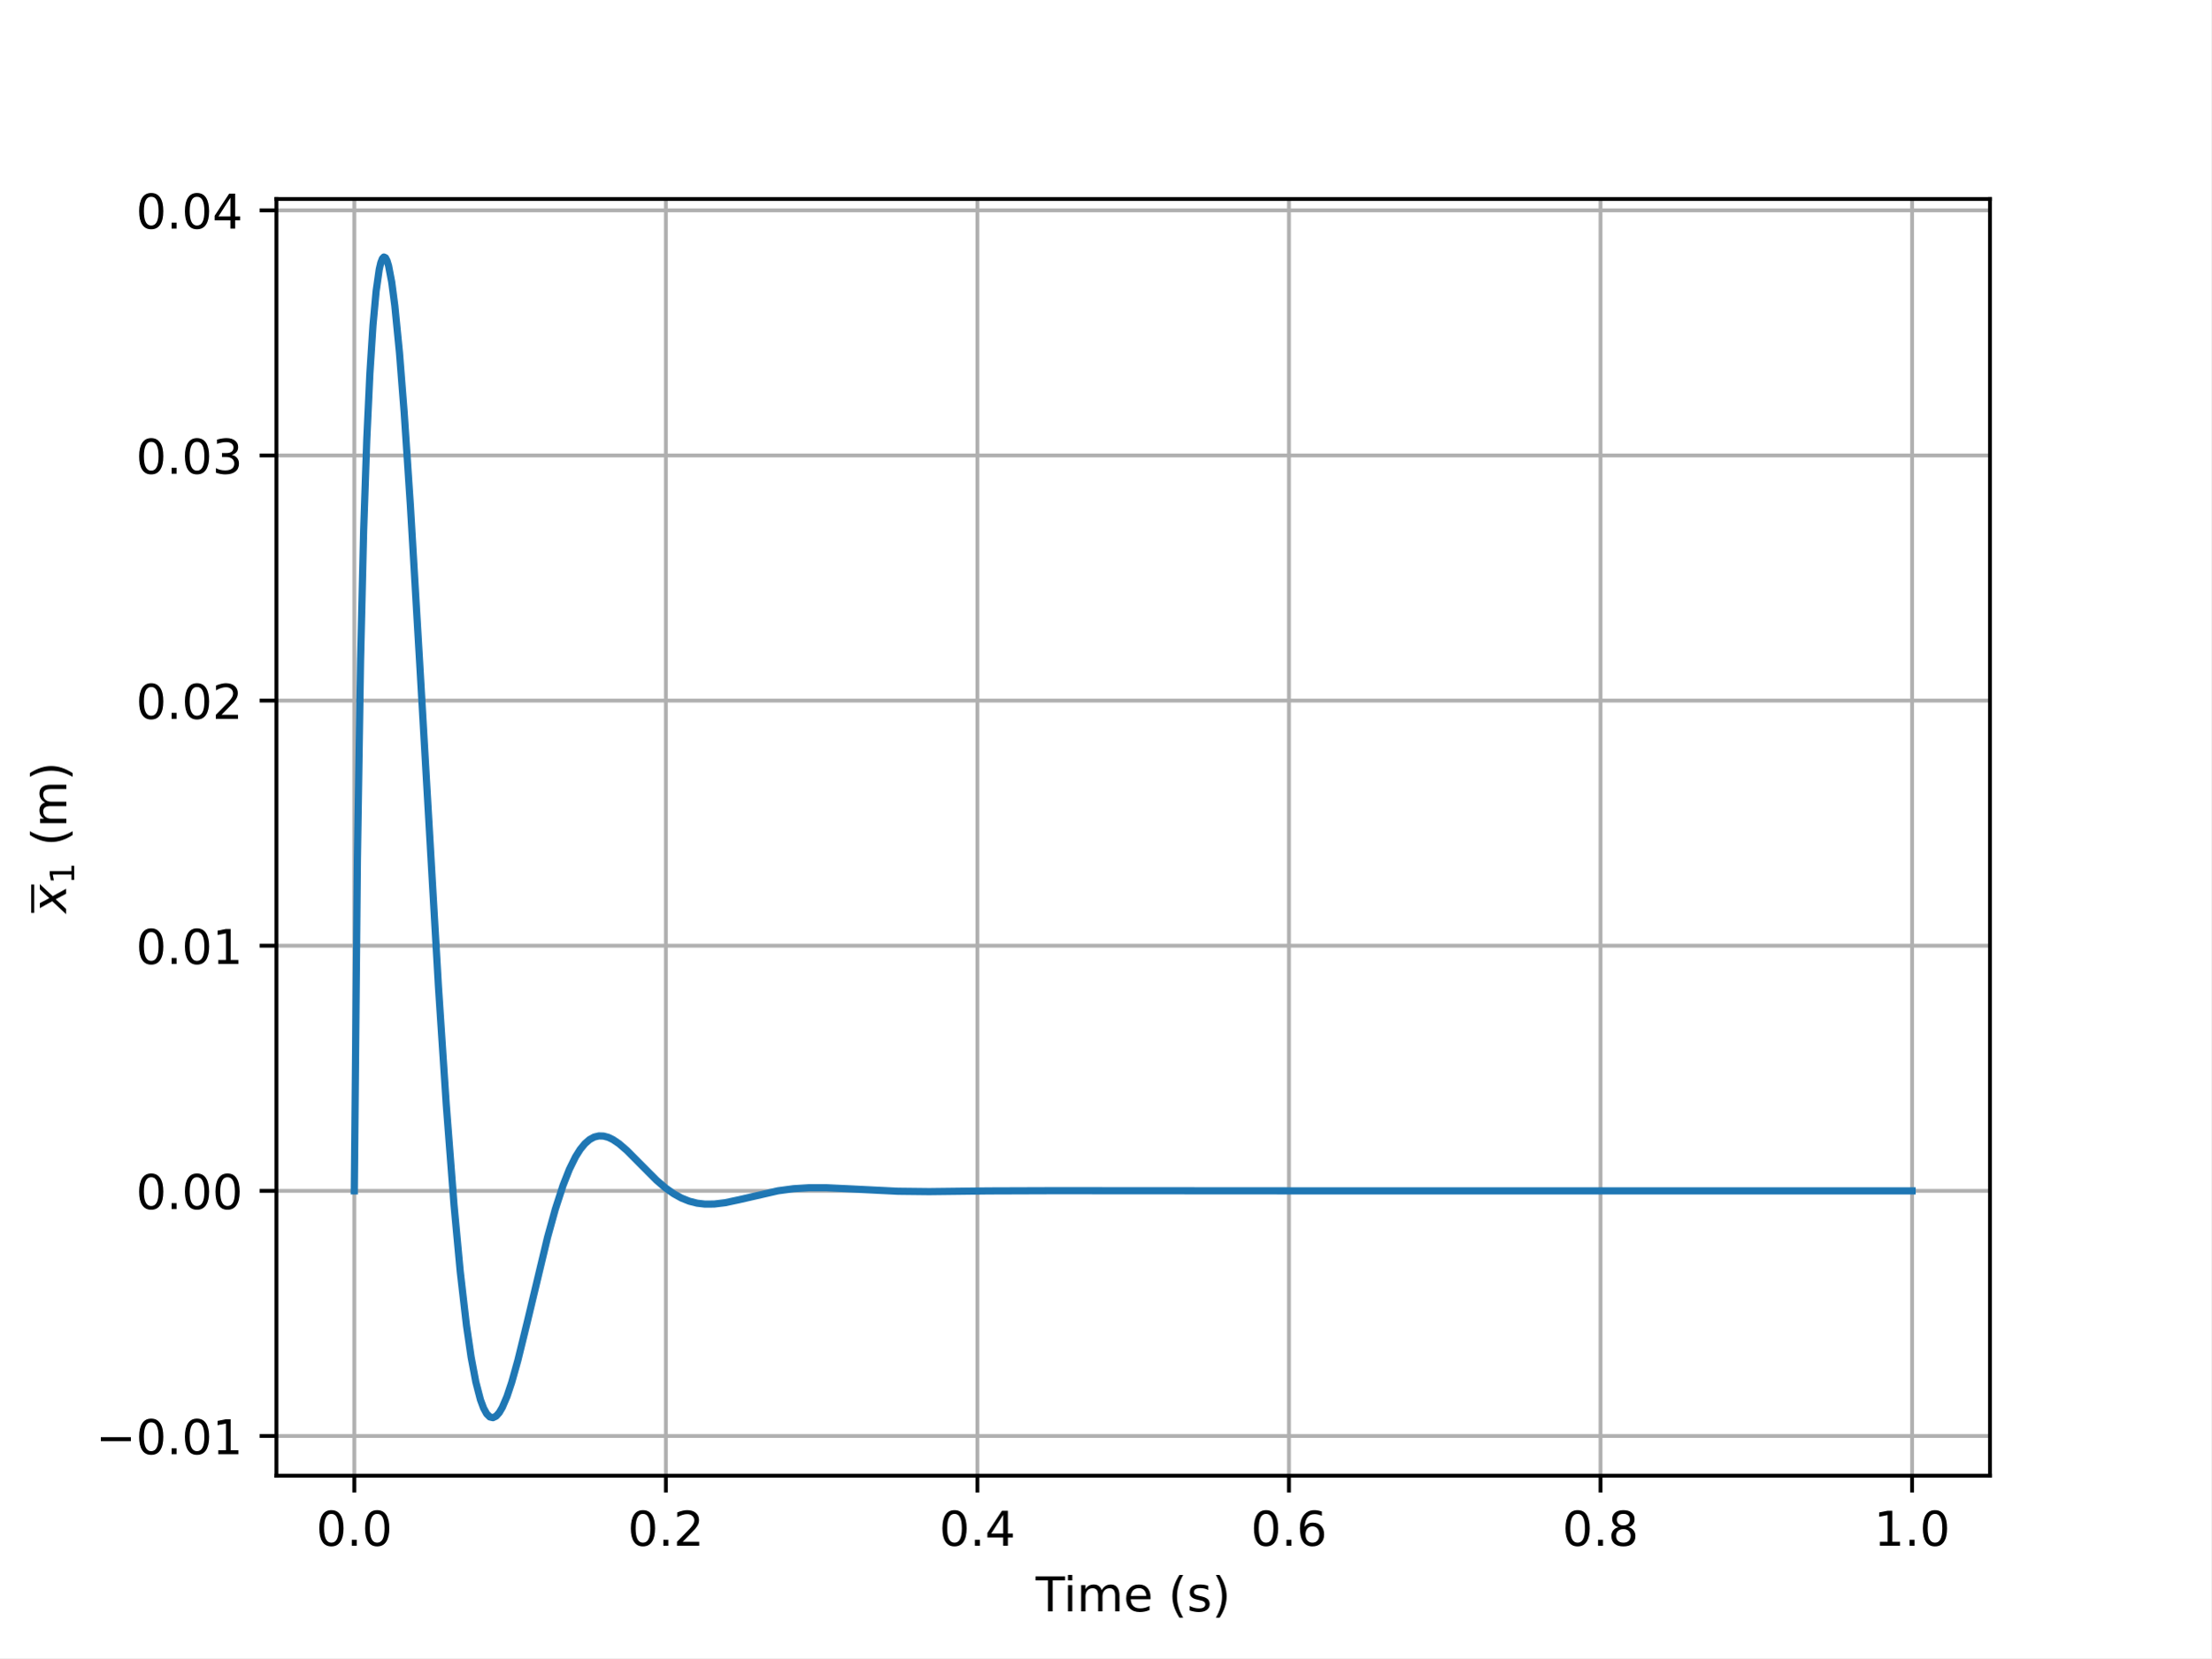
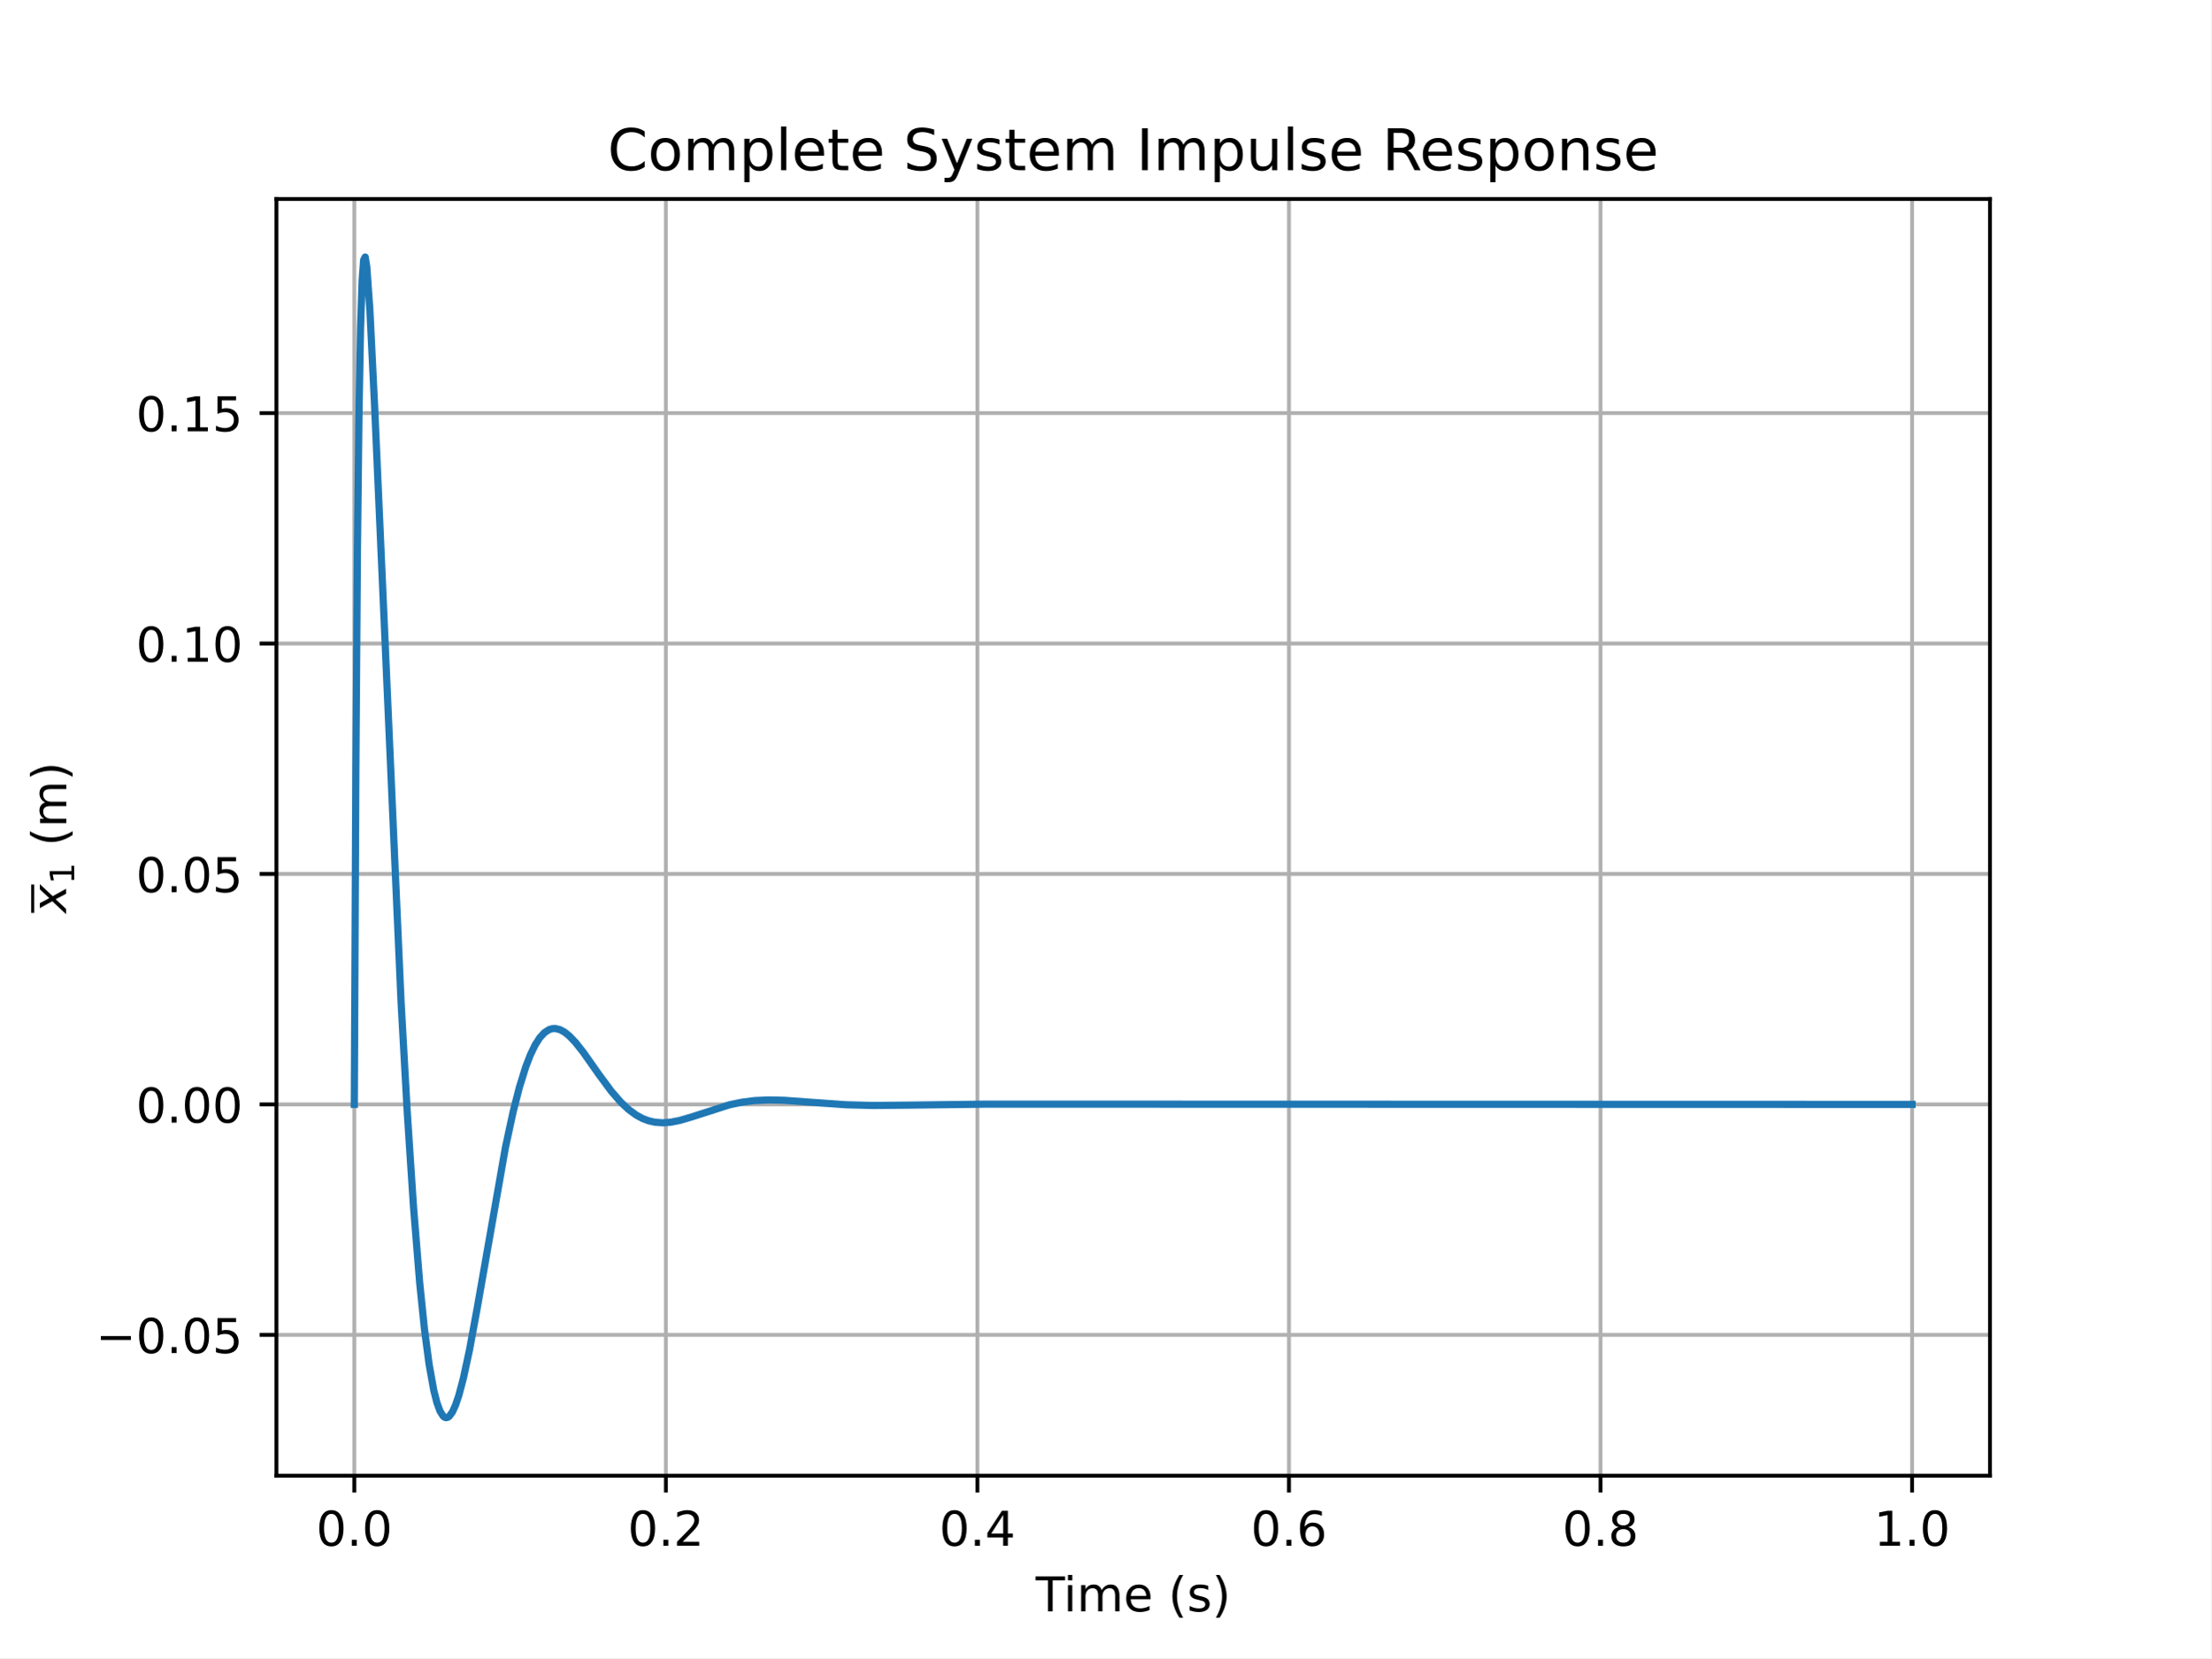
<svg xmlns="http://www.w3.org/2000/svg" xmlns:xlink="http://www.w3.org/1999/xlink" height="345.6pt" version="1.1" viewBox="0 0 460.8 345.6" width="460.8pt">
  <defs>
    <style type="text/css">*{stroke-linecap:butt;stroke-linejoin:round;}</style>
  </defs>
  <g id="figure_1">
    <g id="patch_1">
      <path d="M 0 345.6  L 460.8 345.6  L 460.8 0  L 0 0  z " style="fill:#ffffff;" />
    </g>
    <g id="axes_1">
      <g id="patch_2">
        <path d="M 57.6 307.584  L 414.72 307.584  L 414.72 41.472  L 57.6 41.472  z " style="fill:#ffffff;" />
      </g>
      <g id="matplotlib.axis_1">
        <g id="xtick_1">
          <g id="line2d_1">
-             <path clip-path="url(#p63798d5ede)" d="M 73.833 307.584  L 73.833 41.472  " style="fill:none;stroke:#b0b0b0;stroke-linecap:square;stroke-width:0.8;" />
+             <path clip-path="url(#pe686ed13de)" d="M 73.833 307.584  L 73.833 41.472  " style="fill:none;stroke:#b0b0b0;stroke-linecap:square;stroke-width:0.8;" />
          </g>
          <g id="line2d_2">
            <defs>
-               <path d="M 0 0  L 0 3.5  " id="m998c498288" style="stroke:#000000;stroke-width:0.8;" />
+               <path d="M 0 0  L 0 3.5  " id="me355054179" style="stroke:#000000;stroke-width:0.8;" />
            </defs>
            <g>
-               <use style="stroke:#000000;stroke-width:0.8;" x="73.833" xlink:href="#m998c498288" y="307.584" />
+               <use style="stroke:#000000;stroke-width:0.8;" x="73.833" xlink:href="#me355054179" y="307.584" />
            </g>
          </g>
          <g id="text_1">
            <g transform="translate(65.88116 322.1824)scale(0.1 -0.1)">
              <defs>
                <path d="M 31.781 66.406  Q 24.172 66.406 20.328 58.906  Q 16.5 51.422 16.5 36.375  Q 16.5 21.391 20.328 13.891  Q 24.172 6.391 31.781 6.391  Q 39.453 6.391 43.281 13.891  Q 47.125 21.391 47.125 36.375  Q 47.125 51.422 43.281 58.906  Q 39.453 66.406 31.781 66.406  z M 31.781 74.219  Q 44.047 74.219 50.516 64.516  Q 56.984 54.828 56.984 36.375  Q 56.984 17.969 50.516 8.266  Q 44.047 -1.422 31.781 -1.422  Q 19.531 -1.422 13.062 8.266  Q 6.594 17.969 6.594 36.375  Q 6.594 54.828 13.062 64.516  Q 19.531 74.219 31.781 74.219  z " id="DejaVuSans-48" />
                <path d="M 10.688 12.406  L 21 12.406  L 21 0  L 10.688 0  z " id="DejaVuSans-46" />
              </defs>
              <use xlink:href="#DejaVuSans-48" />
              <use x="63.623" xlink:href="#DejaVuSans-46" />
              <use x="95.41" xlink:href="#DejaVuSans-48" />
            </g>
          </g>
        </g>
        <g id="xtick_2">
          <g id="line2d_3">
-             <path clip-path="url(#p63798d5ede)" d="M 138.764 307.584  L 138.764 41.472  " style="fill:none;stroke:#b0b0b0;stroke-linecap:square;stroke-width:0.8;" />
+             <path clip-path="url(#pe686ed13de)" d="M 138.764 307.584  L 138.764 41.472  " style="fill:none;stroke:#b0b0b0;stroke-linecap:square;stroke-width:0.8;" />
          </g>
          <g id="line2d_4">
            <g>
-               <use style="stroke:#000000;stroke-width:0.8;" x="138.764" xlink:href="#m998c498288" y="307.584" />
+               <use style="stroke:#000000;stroke-width:0.8;" x="138.764" xlink:href="#me355054179" y="307.584" />
            </g>
          </g>
          <g id="text_2">
            <g transform="translate(130.8121 322.1824)scale(0.1 -0.1)">
              <defs>
                <path d="M 19.188 8.297  L 53.609 8.297  L 53.609 0  L 7.328 0  L 7.328 8.297  Q 12.938 14.109 22.625 23.891  Q 32.328 33.688 34.812 36.531  Q 39.547 41.844 41.422 45.531  Q 43.312 49.219 43.312 52.781  Q 43.312 58.594 39.234 62.25  Q 35.156 65.922 28.609 65.922  Q 23.969 65.922 18.812 64.312  Q 13.672 62.703 7.812 59.422  L 7.812 69.391  Q 13.766 71.781 18.938 73  Q 24.125 74.219 28.422 74.219  Q 39.75 74.219 46.484 68.547  Q 53.219 62.891 53.219 53.422  Q 53.219 48.922 51.531 44.891  Q 49.859 40.875 45.406 35.406  Q 44.188 33.984 37.641 27.219  Q 31.109 20.453 19.188 8.297  z " id="DejaVuSans-50" />
              </defs>
              <use xlink:href="#DejaVuSans-48" />
              <use x="63.623" xlink:href="#DejaVuSans-46" />
              <use x="95.41" xlink:href="#DejaVuSans-50" />
            </g>
          </g>
        </g>
        <g id="xtick_3">
          <g id="line2d_5">
-             <path clip-path="url(#p63798d5ede)" d="M 203.695 307.584  L 203.695 41.472  " style="fill:none;stroke:#b0b0b0;stroke-linecap:square;stroke-width:0.8;" />
+             <path clip-path="url(#pe686ed13de)" d="M 203.695 307.584  L 203.695 41.472  " style="fill:none;stroke:#b0b0b0;stroke-linecap:square;stroke-width:0.8;" />
          </g>
          <g id="line2d_6">
            <g>
-               <use style="stroke:#000000;stroke-width:0.8;" x="203.695" xlink:href="#m998c498288" y="307.584" />
+               <use style="stroke:#000000;stroke-width:0.8;" x="203.695" xlink:href="#me355054179" y="307.584" />
            </g>
          </g>
          <g id="text_3">
            <g transform="translate(195.743 322.1824)scale(0.1 -0.1)">
              <defs>
                <path d="M 37.797 64.312  L 12.891 25.391  L 37.797 25.391  z M 35.203 72.906  L 47.609 72.906  L 47.609 25.391  L 58.016 25.391  L 58.016 17.188  L 47.609 17.188  L 47.609 0  L 37.797 0  L 37.797 17.188  L 4.891 17.188  L 4.891 26.703  z " id="DejaVuSans-52" />
              </defs>
              <use xlink:href="#DejaVuSans-48" />
              <use x="63.623" xlink:href="#DejaVuSans-46" />
              <use x="95.41" xlink:href="#DejaVuSans-52" />
            </g>
          </g>
        </g>
        <g id="xtick_4">
          <g id="line2d_7">
-             <path clip-path="url(#p63798d5ede)" d="M 268.625 307.584  L 268.625 41.472  " style="fill:none;stroke:#b0b0b0;stroke-linecap:square;stroke-width:0.8;" />
+             <path clip-path="url(#pe686ed13de)" d="M 268.625 307.584  L 268.625 41.472  " style="fill:none;stroke:#b0b0b0;stroke-linecap:square;stroke-width:0.8;" />
          </g>
          <g id="line2d_8">
            <g>
-               <use style="stroke:#000000;stroke-width:0.8;" x="268.625" xlink:href="#m998c498288" y="307.584" />
+               <use style="stroke:#000000;stroke-width:0.8;" x="268.625" xlink:href="#me355054179" y="307.584" />
            </g>
          </g>
          <g id="text_4">
            <g transform="translate(260.6739 322.1824)scale(0.1 -0.1)">
              <defs>
                <path d="M 33.016 40.375  Q 26.375 40.375 22.484 35.828  Q 18.609 31.297 18.609 23.391  Q 18.609 15.531 22.484 10.953  Q 26.375 6.391 33.016 6.391  Q 39.656 6.391 43.531 10.953  Q 47.406 15.531 47.406 23.391  Q 47.406 31.297 43.531 35.828  Q 39.656 40.375 33.016 40.375  z M 52.594 71.297  L 52.594 62.312  Q 48.875 64.062 45.094 64.984  Q 41.312 65.922 37.594 65.922  Q 27.828 65.922 22.672 59.328  Q 17.531 52.734 16.797 39.406  Q 19.672 43.656 24.016 45.922  Q 28.375 48.188 33.594 48.188  Q 44.578 48.188 50.953 41.516  Q 57.328 34.859 57.328 23.391  Q 57.328 12.156 50.688 5.359  Q 44.047 -1.422 33.016 -1.422  Q 20.359 -1.422 13.672 8.266  Q 6.984 17.969 6.984 36.375  Q 6.984 53.656 15.188 63.938  Q 23.391 74.219 37.203 74.219  Q 40.922 74.219 44.703 73.484  Q 48.484 72.75 52.594 71.297  z " id="DejaVuSans-54" />
              </defs>
              <use xlink:href="#DejaVuSans-48" />
              <use x="63.623" xlink:href="#DejaVuSans-46" />
              <use x="95.41" xlink:href="#DejaVuSans-54" />
            </g>
          </g>
        </g>
        <g id="xtick_5">
          <g id="line2d_9">
-             <path clip-path="url(#p63798d5ede)" d="M 333.556 307.584  L 333.556 41.472  " style="fill:none;stroke:#b0b0b0;stroke-linecap:square;stroke-width:0.8;" />
+             <path clip-path="url(#pe686ed13de)" d="M 333.556 307.584  L 333.556 41.472  " style="fill:none;stroke:#b0b0b0;stroke-linecap:square;stroke-width:0.8;" />
          </g>
          <g id="line2d_10">
            <g>
-               <use style="stroke:#000000;stroke-width:0.8;" x="333.556" xlink:href="#m998c498288" y="307.584" />
+               <use style="stroke:#000000;stroke-width:0.8;" x="333.556" xlink:href="#me355054179" y="307.584" />
            </g>
          </g>
          <g id="text_5">
            <g transform="translate(325.6048 322.1824)scale(0.1 -0.1)">
              <defs>
                <path d="M 31.781 34.625  Q 24.75 34.625 20.719 30.859  Q 16.703 27.094 16.703 20.516  Q 16.703 13.922 20.719 10.156  Q 24.75 6.391 31.781 6.391  Q 38.812 6.391 42.859 10.172  Q 46.922 13.969 46.922 20.516  Q 46.922 27.094 42.891 30.859  Q 38.875 34.625 31.781 34.625  z M 21.922 38.812  Q 15.578 40.375 12.031 44.719  Q 8.5 49.078 8.5 55.328  Q 8.5 64.062 14.719 69.141  Q 20.953 74.219 31.781 74.219  Q 42.672 74.219 48.875 69.141  Q 55.078 64.062 55.078 55.328  Q 55.078 49.078 51.531 44.719  Q 48 40.375 41.703 38.812  Q 48.828 37.156 52.797 32.312  Q 56.781 27.484 56.781 20.516  Q 56.781 9.906 50.312 4.234  Q 43.844 -1.422 31.781 -1.422  Q 19.734 -1.422 13.25 4.234  Q 6.781 9.906 6.781 20.516  Q 6.781 27.484 10.781 32.312  Q 14.797 37.156 21.922 38.812  z M 18.312 54.391  Q 18.312 48.734 21.844 45.562  Q 25.391 42.391 31.781 42.391  Q 38.141 42.391 41.719 45.562  Q 45.312 48.734 45.312 54.391  Q 45.312 60.062 41.719 63.234  Q 38.141 66.406 31.781 66.406  Q 25.391 66.406 21.844 63.234  Q 18.312 60.062 18.312 54.391  z " id="DejaVuSans-56" />
              </defs>
              <use xlink:href="#DejaVuSans-48" />
              <use x="63.623" xlink:href="#DejaVuSans-46" />
              <use x="95.41" xlink:href="#DejaVuSans-56" />
            </g>
          </g>
        </g>
        <g id="xtick_6">
          <g id="line2d_11">
-             <path clip-path="url(#p63798d5ede)" d="M 398.487 307.584  L 398.487 41.472  " style="fill:none;stroke:#b0b0b0;stroke-linecap:square;stroke-width:0.8;" />
+             <path clip-path="url(#pe686ed13de)" d="M 398.487 307.584  L 398.487 41.472  " style="fill:none;stroke:#b0b0b0;stroke-linecap:square;stroke-width:0.8;" />
          </g>
          <g id="line2d_12">
            <g>
-               <use style="stroke:#000000;stroke-width:0.8;" x="398.487" xlink:href="#m998c498288" y="307.584" />
+               <use style="stroke:#000000;stroke-width:0.8;" x="398.487" xlink:href="#me355054179" y="307.584" />
            </g>
          </g>
          <g id="text_6">
            <g transform="translate(390.5357 322.1824)scale(0.1 -0.1)">
              <defs>
                <path d="M 12.406 8.297  L 28.516 8.297  L 28.516 63.922  L 10.984 60.406  L 10.984 69.391  L 28.422 72.906  L 38.281 72.906  L 38.281 8.297  L 54.391 8.297  L 54.391 0  L 12.406 0  z " id="DejaVuSans-49" />
              </defs>
              <use xlink:href="#DejaVuSans-49" />
              <use x="63.623" xlink:href="#DejaVuSans-46" />
              <use x="95.41" xlink:href="#DejaVuSans-48" />
            </g>
          </g>
        </g>
        <g id="text_7">
          <g transform="translate(215.8311 335.8606)scale(0.1 -0.1)">
            <defs>
              <path d="M -0.297 72.906  L 61.375 72.906  L 61.375 64.594  L 35.5 64.594  L 35.5 0  L 25.594 0  L 25.594 64.594  L -0.297 64.594  z " id="DejaVuSans-84" />
              <path d="M 9.422 54.688  L 18.406 54.688  L 18.406 0  L 9.422 0  z M 9.422 75.984  L 18.406 75.984  L 18.406 64.594  L 9.422 64.594  z " id="DejaVuSans-105" />
              <path d="M 52 44.188  Q 55.375 50.25 60.062 53.125  Q 64.75 56 71.094 56  Q 79.641 56 84.281 50.016  Q 88.922 44.047 88.922 33.016  L 88.922 0  L 79.891 0  L 79.891 32.719  Q 79.891 40.578 77.094 44.375  Q 74.312 48.188 68.609 48.188  Q 61.625 48.188 57.562 43.547  Q 53.516 38.922 53.516 30.906  L 53.516 0  L 44.484 0  L 44.484 32.719  Q 44.484 40.625 41.703 44.406  Q 38.922 48.188 33.109 48.188  Q 26.219 48.188 22.156 43.531  Q 18.109 38.875 18.109 30.906  L 18.109 0  L 9.078 0  L 9.078 54.688  L 18.109 54.688  L 18.109 46.188  Q 21.188 51.219 25.484 53.609  Q 29.781 56 35.688 56  Q 41.656 56 45.828 52.969  Q 50 49.953 52 44.188  z " id="DejaVuSans-109" />
              <path d="M 56.203 29.594  L 56.203 25.203  L 14.891 25.203  Q 15.484 15.922 20.484 11.062  Q 25.484 6.203 34.422 6.203  Q 39.594 6.203 44.453 7.469  Q 49.312 8.734 54.109 11.281  L 54.109 2.781  Q 49.266 0.734 44.188 -0.344  Q 39.109 -1.422 33.891 -1.422  Q 20.797 -1.422 13.156 6.188  Q 5.516 13.812 5.516 26.812  Q 5.516 40.234 12.766 48.109  Q 20.016 56 32.328 56  Q 43.359 56 49.781 48.891  Q 56.203 41.797 56.203 29.594  z M 47.219 32.234  Q 47.125 39.594 43.094 43.984  Q 39.062 48.391 32.422 48.391  Q 24.906 48.391 20.391 44.141  Q 15.875 39.891 15.188 32.172  z " id="DejaVuSans-101" />
              <path id="DejaVuSans-32" />
              <path d="M 31 75.875  Q 24.469 64.656 21.281 53.656  Q 18.109 42.672 18.109 31.391  Q 18.109 20.125 21.312 9.062  Q 24.516 -2 31 -13.188  L 23.188 -13.188  Q 15.875 -1.703 12.234 9.375  Q 8.594 20.453 8.594 31.391  Q 8.594 42.281 12.203 53.312  Q 15.828 64.359 23.188 75.875  z " id="DejaVuSans-40" />
              <path d="M 44.281 53.078  L 44.281 44.578  Q 40.484 46.531 36.375 47.5  Q 32.281 48.484 27.875 48.484  Q 21.188 48.484 17.844 46.438  Q 14.5 44.391 14.5 40.281  Q 14.5 37.156 16.891 35.375  Q 19.281 33.594 26.516 31.984  L 29.594 31.297  Q 39.156 29.25 43.188 25.516  Q 47.219 21.781 47.219 15.094  Q 47.219 7.469 41.188 3.016  Q 35.156 -1.422 24.609 -1.422  Q 20.219 -1.422 15.453 -0.562  Q 10.688 0.297 5.422 2  L 5.422 11.281  Q 10.406 8.688 15.234 7.391  Q 20.062 6.109 24.812 6.109  Q 31.156 6.109 34.562 8.281  Q 37.984 10.453 37.984 14.406  Q 37.984 18.062 35.516 20.016  Q 33.062 21.969 24.703 23.781  L 21.578 24.516  Q 13.234 26.266 9.516 29.906  Q 5.812 33.547 5.812 39.891  Q 5.812 47.609 11.281 51.797  Q 16.75 56 26.812 56  Q 31.781 56 36.172 55.266  Q 40.578 54.547 44.281 53.078  z " id="DejaVuSans-115" />
              <path d="M 8.016 75.875  L 15.828 75.875  Q 23.141 64.359 26.781 53.312  Q 30.422 42.281 30.422 31.391  Q 30.422 20.453 26.781 9.375  Q 23.141 -1.703 15.828 -13.188  L 8.016 -13.188  Q 14.5 -2 17.703 9.062  Q 20.906 20.125 20.906 31.391  Q 20.906 42.672 17.703 53.656  Q 14.5 64.656 8.016 75.875  z " id="DejaVuSans-41" />
            </defs>
            <use xlink:href="#DejaVuSans-84" />
            <use x="57.959" xlink:href="#DejaVuSans-105" />
            <use x="85.742" xlink:href="#DejaVuSans-109" />
            <use x="183.154" xlink:href="#DejaVuSans-101" />
            <use x="244.678" xlink:href="#DejaVuSans-32" />
            <use x="276.465" xlink:href="#DejaVuSans-40" />
            <use x="315.479" xlink:href="#DejaVuSans-115" />
            <use x="367.578" xlink:href="#DejaVuSans-41" />
          </g>
        </g>
      </g>
      <g id="matplotlib.axis_2">
        <g id="ytick_1">
          <g id="line2d_13">
-             <path clip-path="url(#p63798d5ede)" d="M 57.6 299.307  L 414.72 299.307  " style="fill:none;stroke:#b0b0b0;stroke-linecap:square;stroke-width:0.8;" />
+             <path clip-path="url(#pe686ed13de)" d="M 57.6 278.226  L 414.72 278.226  " style="fill:none;stroke:#b0b0b0;stroke-linecap:square;stroke-width:0.8;" />
          </g>
          <g id="line2d_14">
            <defs>
-               <path d="M 0 0  L -3.5 0  " id="m0d6e9fea54" style="stroke:#000000;stroke-width:0.8;" />
+               <path d="M 0 0  L -3.5 0  " id="m189e5b0710" style="stroke:#000000;stroke-width:0.8;" />
            </defs>
            <g>
-               <use style="stroke:#000000;stroke-width:0.8;" x="57.6" xlink:href="#m0d6e9fea54" y="299.307" />
+               <use style="stroke:#000000;stroke-width:0.8;" x="57.6" xlink:href="#m189e5b0710" y="278.226" />
            </g>
          </g>
          <g id="text_8">
-             <g transform="translate(19.95469 303.1061)scale(0.1 -0.1)">
+             <g transform="translate(19.95469 282.0252)scale(0.1 -0.1)">
              <defs>
                <path d="M 10.594 35.5  L 73.188 35.5  L 73.188 27.203  L 10.594 27.203  z " id="DejaVuSans-8722" />
+                 <path d="M 10.797 72.906  L 49.516 72.906  L 49.516 64.594  L 19.828 64.594  L 19.828 46.734  Q 21.969 47.469 24.109 47.828  Q 26.266 48.188 28.422 48.188  Q 40.625 48.188 47.75 41.5  Q 54.891 34.812 54.891 23.391  Q 54.891 11.625 47.562 5.094  Q 40.234 -1.422 26.906 -1.422  Q 22.312 -1.422 17.547 -0.641  Q 12.797 0.141 7.719 1.703  L 7.719 11.625  Q 12.109 9.234 16.797 8.062  Q 21.484 6.891 26.703 6.891  Q 35.156 6.891 40.078 11.328  Q 45.016 15.766 45.016 23.391  Q 45.016 31 40.078 35.438  Q 35.156 39.891 26.703 39.891  Q 22.75 39.891 18.812 39.016  Q 14.891 38.141 10.797 36.281  z " id="DejaVuSans-53" />
              </defs>
              <use xlink:href="#DejaVuSans-8722" />
              <use x="83.789" xlink:href="#DejaVuSans-48" />
              <use x="147.412" xlink:href="#DejaVuSans-46" />
              <use x="179.199" xlink:href="#DejaVuSans-48" />
-               <use x="242.822" xlink:href="#DejaVuSans-49" />
+               <use x="242.822" xlink:href="#DejaVuSans-53" />
            </g>
          </g>
        </g>
        <g id="ytick_2">
          <g id="line2d_15">
-             <path clip-path="url(#p63798d5ede)" d="M 57.6 248.214  L 414.72 248.214  " style="fill:none;stroke:#b0b0b0;stroke-linecap:square;stroke-width:0.8;" />
+             <path clip-path="url(#pe686ed13de)" d="M 57.6 230.192  L 414.72 230.192  " style="fill:none;stroke:#b0b0b0;stroke-linecap:square;stroke-width:0.8;" />
          </g>
          <g id="line2d_16">
            <g>
-               <use style="stroke:#000000;stroke-width:0.8;" x="57.6" xlink:href="#m0d6e9fea54" y="248.214" />
+               <use style="stroke:#000000;stroke-width:0.8;" x="57.6" xlink:href="#m189e5b0710" y="230.192" />
            </g>
          </g>
          <g id="text_9">
-             <g transform="translate(28.33438 252.0132)scale(0.1 -0.1)">
+             <g transform="translate(28.33438 233.9913)scale(0.1 -0.1)">
              <use xlink:href="#DejaVuSans-48" />
              <use x="63.623" xlink:href="#DejaVuSans-46" />
              <use x="95.41" xlink:href="#DejaVuSans-48" />
              <use x="159.033" xlink:href="#DejaVuSans-48" />
            </g>
          </g>
        </g>
        <g id="ytick_3">
          <g id="line2d_17">
-             <path clip-path="url(#p63798d5ede)" d="M 57.6 197.121  L 414.72 197.121  " style="fill:none;stroke:#b0b0b0;stroke-linecap:square;stroke-width:0.8;" />
+             <path clip-path="url(#pe686ed13de)" d="M 57.6 182.158  L 414.72 182.158  " style="fill:none;stroke:#b0b0b0;stroke-linecap:square;stroke-width:0.8;" />
          </g>
          <g id="line2d_18">
            <g>
-               <use style="stroke:#000000;stroke-width:0.8;" x="57.6" xlink:href="#m0d6e9fea54" y="197.121" />
+               <use style="stroke:#000000;stroke-width:0.8;" x="57.6" xlink:href="#m189e5b0710" y="182.158" />
            </g>
          </g>
          <g id="text_10">
-             <g transform="translate(28.33438 200.9202)scale(0.1 -0.1)">
+             <g transform="translate(28.33438 185.9575)scale(0.1 -0.1)">
              <use xlink:href="#DejaVuSans-48" />
              <use x="63.623" xlink:href="#DejaVuSans-46" />
              <use x="95.41" xlink:href="#DejaVuSans-48" />
-               <use x="159.033" xlink:href="#DejaVuSans-49" />
+               <use x="159.033" xlink:href="#DejaVuSans-53" />
            </g>
          </g>
        </g>
        <g id="ytick_4">
          <g id="line2d_19">
-             <path clip-path="url(#p63798d5ede)" d="M 57.6 146.028  L 414.72 146.028  " style="fill:none;stroke:#b0b0b0;stroke-linecap:square;stroke-width:0.8;" />
+             <path clip-path="url(#pe686ed13de)" d="M 57.6 134.124  L 414.72 134.124  " style="fill:none;stroke:#b0b0b0;stroke-linecap:square;stroke-width:0.8;" />
          </g>
          <g id="line2d_20">
            <g>
-               <use style="stroke:#000000;stroke-width:0.8;" x="57.6" xlink:href="#m0d6e9fea54" y="146.028" />
+               <use style="stroke:#000000;stroke-width:0.8;" x="57.6" xlink:href="#m189e5b0710" y="134.124" />
            </g>
          </g>
          <g id="text_11">
-             <g transform="translate(28.33438 149.8273)scale(0.1 -0.1)">
-               <use xlink:href="#DejaVuSans-48" />
-               <use x="63.623" xlink:href="#DejaVuSans-46" />
-               <use x="95.41" xlink:href="#DejaVuSans-48" />
-               <use x="159.033" xlink:href="#DejaVuSans-50" />
+             <g transform="translate(28.33438 137.9236)scale(0.1 -0.1)">
+               <use xlink:href="#DejaVuSans-48" />
+               <use x="63.623" xlink:href="#DejaVuSans-46" />
+               <use x="95.41" xlink:href="#DejaVuSans-49" />
+               <use x="159.033" xlink:href="#DejaVuSans-48" />
            </g>
          </g>
        </g>
        <g id="ytick_5">
          <g id="line2d_21">
-             <path clip-path="url(#p63798d5ede)" d="M 57.6 94.935  L 414.72 94.935  " style="fill:none;stroke:#b0b0b0;stroke-linecap:square;stroke-width:0.8;" />
+             <path clip-path="url(#pe686ed13de)" d="M 57.6 86.091  L 414.72 86.091  " style="fill:none;stroke:#b0b0b0;stroke-linecap:square;stroke-width:0.8;" />
          </g>
          <g id="line2d_22">
            <g>
-               <use style="stroke:#000000;stroke-width:0.8;" x="57.6" xlink:href="#m0d6e9fea54" y="94.935" />
+               <use style="stroke:#000000;stroke-width:0.8;" x="57.6" xlink:href="#m189e5b0710" y="86.091" />
            </g>
          </g>
          <g id="text_12">
-             <g transform="translate(28.33438 98.7343)scale(0.1 -0.1)">
-               <defs>
-                 <path d="M 40.578 39.312  Q 47.656 37.797 51.625 33  Q 55.609 28.219 55.609 21.188  Q 55.609 10.406 48.188 4.484  Q 40.766 -1.422 27.094 -1.422  Q 22.516 -1.422 17.656 -0.516  Q 12.797 0.391 7.625 2.203  L 7.625 11.719  Q 11.719 9.328 16.594 8.109  Q 21.484 6.891 26.812 6.891  Q 36.078 6.891 40.938 10.547  Q 45.797 14.203 45.797 21.188  Q 45.797 27.641 41.281 31.266  Q 36.766 34.906 28.719 34.906  L 20.219 34.906  L 20.219 43.016  L 29.109 43.016  Q 36.375 43.016 40.234 45.922  Q 44.094 48.828 44.094 54.297  Q 44.094 59.906 40.109 62.906  Q 36.141 65.922 28.719 65.922  Q 24.656 65.922 20.016 65.031  Q 15.375 64.156 9.812 62.312  L 9.812 71.094  Q 15.438 72.656 20.344 73.438  Q 25.25 74.219 29.594 74.219  Q 40.828 74.219 47.359 69.109  Q 53.906 64.016 53.906 55.328  Q 53.906 49.266 50.438 45.094  Q 46.969 40.922 40.578 39.312  z " id="DejaVuSans-51" />
-               </defs>
-               <use xlink:href="#DejaVuSans-48" />
-               <use x="63.623" xlink:href="#DejaVuSans-46" />
-               <use x="95.41" xlink:href="#DejaVuSans-48" />
-               <use x="159.033" xlink:href="#DejaVuSans-51" />
-             </g>
-           </g>
-         </g>
-         <g id="ytick_6">
-           <g id="line2d_23">
-             <path clip-path="url(#p63798d5ede)" d="M 57.6 43.842  L 414.72 43.842  " style="fill:none;stroke:#b0b0b0;stroke-linecap:square;stroke-width:0.8;" />
-           </g>
-           <g id="line2d_24">
-             <g>
-               <use style="stroke:#000000;stroke-width:0.8;" x="57.6" xlink:href="#m0d6e9fea54" y="43.842" />
-             </g>
-           </g>
-           <g id="text_13">
-             <g transform="translate(28.33438 47.64134)scale(0.1 -0.1)">
-               <use xlink:href="#DejaVuSans-48" />
-               <use x="63.623" xlink:href="#DejaVuSans-46" />
-               <use x="95.41" xlink:href="#DejaVuSans-48" />
-               <use x="159.033" xlink:href="#DejaVuSans-52" />
-             </g>
-           </g>
-         </g>
-         <g id="text_14">
+             <g transform="translate(28.33438 89.88977)scale(0.1 -0.1)">
+               <use xlink:href="#DejaVuSans-48" />
+               <use x="63.623" xlink:href="#DejaVuSans-46" />
+               <use x="95.41" xlink:href="#DejaVuSans-49" />
+               <use x="159.033" xlink:href="#DejaVuSans-53" />
+             </g>
+           </g>
+         </g>
+         <g id="text_13">
          <g transform="translate(13.875 190.278)rotate(-90)scale(0.1 -0.1)">
            <defs>
              <path d="M 60.016 54.688  L 34.906 27.875  L 50.297 0  L 39.984 0  L 28.422 21.688  L 8.297 0  L -2.594 0  L 24.312 28.812  L 10.016 54.688  L 20.312 54.688  L 30.812 34.906  L 49.125 54.688  z " id="DejaVuSans-Oblique-120" />
            </defs>
            <use transform="translate(0 1.0625)" xlink:href="#DejaVuSans-Oblique-120" />
            <use transform="translate(60.13672 -15.84375)scale(0.7)" xlink:href="#DejaVuSans-49" />
            <use transform="translate(107.4072 0.5625)" xlink:href="#DejaVuSans-32" />
            <use transform="translate(139.1943 0.5625)" xlink:href="#DejaVuSans-40" />
            <use transform="translate(178.208 0.5625)" xlink:href="#DejaVuSans-109" />
            <use transform="translate(275.6201 0.5625)" xlink:href="#DejaVuSans-41" />
            <path d="M 0 67.5  L 0 73.75  L 59.18 73.75  L 59.18 67.5  L 0 67.5  z " />
          </g>
        </g>
      </g>
-       <g id="line2d_25">
-         <path clip-path="url(#p63798d5ede)" d="M 73.833 248.214  L 74.482 179.247  L 75.131 137.752  L 75.781 110.615  L 76.43 91.631  L 77.079 77.835  L 77.729 67.771  L 78.378 60.688  L 79.027 56.161  L 79.352 54.765  L 79.677 53.909  L 80.001 53.568  L 80.326 53.718  L 80.65 54.337  L 80.975 55.402  L 81.624 58.784  L 82.274 63.696  L 83.248 73.559  L 84.222 85.92  L 85.52 105.349  L 87.468 138.349  L 91.364 205.583  L 92.987 230.109  L 94.611 251.117  L 95.909 265.035  L 97.208 276.251  L 98.182 282.888  L 99.156 288.04  L 100.13 291.772  L 100.779 293.513  L 101.428 294.69  L 102.078 295.336  L 102.727 295.488  L 103.376 295.182  L 104.026 294.457  L 104.675 293.352  L 105.649 291.072  L 106.623 288.163  L 107.921 283.536  L 109.869 275.593  L 114.09 257.952  L 115.713 252.076  L 117.336 247.068  L 118.635 243.77  L 119.934 241.128  L 120.908 239.577  L 121.882 238.384  L 122.856 237.533  L 123.83 237.001  L 124.803 236.764  L 125.777 236.792  L 126.751 237.054  L 127.725 237.518  L 129.024 238.394  L 130.647 239.794  L 133.245 242.413  L 136.816 246  L 138.764 247.664  L 140.387 248.809  L 142.01 249.711  L 143.633 250.363  L 145.257 250.777  L 146.88 250.972  L 148.828 250.961  L 151.101 250.685  L 154.022 250.067  L 162.139 248.202  L 165.385 247.764  L 168.632 247.562  L 172.203 247.565  L 177.398 247.812  L 187.137 248.302  L 193.63 248.377  L 205.967 248.227  L 219.603 248.181  L 269.275 248.213  L 398.487 248.214  L 398.487 248.214  " style="fill:none;stroke:#1f77b4;stroke-linecap:square;stroke-width:1.5;" />
+       <g id="line2d_23">
+         <path clip-path="url(#pe686ed13de)" d="M 73.833 230.192  L 74.157 160.688  L 74.482 115.13  L 74.807 86.066  L 75.131 68.379  L 75.456 58.553  L 75.781 54.171  L 76.105 53.568  L 76.43 55.594  L 77.079 64.596  L 78.053 84.393  L 83.572 208.702  L 84.871 231.906  L 86.17 251.554  L 87.468 267.467  L 88.442 276.937  L 89.416 284.342  L 90.39 289.764  L 91.039 292.333  L 91.689 294.113  L 92.338 295.148  L 92.663 295.402  L 92.987 295.488  L 93.312 295.413  L 93.637 295.183  L 94.286 294.288  L 94.935 292.856  L 95.585 290.943  L 96.559 287.295  L 97.857 281.265  L 99.48 272.448  L 105.324 239.181  L 106.947 231.671  L 108.246 226.597  L 109.545 222.418  L 110.519 219.883  L 111.493 217.855  L 112.467 216.319  L 113.441 215.249  L 114.415 214.614  L 115.064 214.414  L 115.713 214.379  L 116.687 214.609  L 117.661 215.137  L 118.635 215.918  L 119.934 217.275  L 121.557 219.331  L 124.803 223.944  L 127.401 227.456  L 129.349 229.701  L 130.972 231.232  L 132.595 232.421  L 133.894 233.125  L 135.192 233.617  L 136.491 233.91  L 138.114 234.027  L 139.738 233.91  L 141.686 233.53  L 144.283 232.761  L 152.074 230.262  L 154.672 229.724  L 157.269 229.398  L 160.191 229.264  L 163.437 229.34  L 168.632 229.721  L 176.424 230.272  L 181.943 230.414  L 189.085 230.348  L 205.642 230.137  L 398.487 230.192  L 398.487 230.192  " style="fill:none;stroke:#1f77b4;stroke-linecap:square;stroke-width:1.5;" />
      </g>
      <g id="patch_3">
        <path d="M 57.6 307.584  L 57.6 41.472  " style="fill:none;stroke:#000000;stroke-linecap:square;stroke-linejoin:miter;stroke-width:0.8;" />
      </g>
      <g id="patch_4">
        <path d="M 414.72 307.584  L 414.72 41.472  " style="fill:none;stroke:#000000;stroke-linecap:square;stroke-linejoin:miter;stroke-width:0.8;" />
      </g>
      <g id="patch_5">
        <path d="M 57.6 307.584  L 414.72 307.584  " style="fill:none;stroke:#000000;stroke-linecap:square;stroke-linejoin:miter;stroke-width:0.8;" />
      </g>
      <g id="patch_6">
        <path d="M 57.6 41.472  L 414.72 41.472  " style="fill:none;stroke:#000000;stroke-linecap:square;stroke-linejoin:miter;stroke-width:0.8;" />
+       </g>
+       <g id="text_14">
+         <g transform="translate(126.6206 35.472)scale(0.12 -0.12)">
+           <defs>
+             <path d="M 64.406 67.281  L 64.406 56.891  Q 59.422 61.531 53.781 63.812  Q 48.141 66.109 41.797 66.109  Q 29.297 66.109 22.656 58.469  Q 16.016 50.828 16.016 36.375  Q 16.016 21.969 22.656 14.328  Q 29.297 6.688 41.797 6.688  Q 48.141 6.688 53.781 8.984  Q 59.422 11.281 64.406 15.922  L 64.406 5.609  Q 59.234 2.094 53.438 0.328  Q 47.656 -1.422 41.219 -1.422  Q 24.656 -1.422 15.125 8.703  Q 5.609 18.844 5.609 36.375  Q 5.609 53.953 15.125 64.078  Q 24.656 74.219 41.219 74.219  Q 47.75 74.219 53.531 72.484  Q 59.328 70.75 64.406 67.281  z " id="DejaVuSans-67" />
+             <path d="M 30.609 48.391  Q 23.391 48.391 19.188 42.75  Q 14.984 37.109 14.984 27.297  Q 14.984 17.484 19.156 11.844  Q 23.344 6.203 30.609 6.203  Q 37.797 6.203 41.984 11.859  Q 46.188 17.531 46.188 27.297  Q 46.188 37.016 41.984 42.703  Q 37.797 48.391 30.609 48.391  z M 30.609 56  Q 42.328 56 49.016 48.375  Q 55.719 40.766 55.719 27.297  Q 55.719 13.875 49.016 6.219  Q 42.328 -1.422 30.609 -1.422  Q 18.844 -1.422 12.172 6.219  Q 5.516 13.875 5.516 27.297  Q 5.516 40.766 12.172 48.375  Q 18.844 56 30.609 56  z " id="DejaVuSans-111" />
+             <path d="M 18.109 8.203  L 18.109 -20.797  L 9.078 -20.797  L 9.078 54.688  L 18.109 54.688  L 18.109 46.391  Q 20.953 51.266 25.266 53.625  Q 29.594 56 35.594 56  Q 45.562 56 51.781 48.094  Q 58.016 40.188 58.016 27.297  Q 58.016 14.406 51.781 6.484  Q 45.562 -1.422 35.594 -1.422  Q 29.594 -1.422 25.266 0.953  Q 20.953 3.328 18.109 8.203  z M 48.688 27.297  Q 48.688 37.203 44.609 42.844  Q 40.531 48.484 33.406 48.484  Q 26.266 48.484 22.188 42.844  Q 18.109 37.203 18.109 27.297  Q 18.109 17.391 22.188 11.75  Q 26.266 6.109 33.406 6.109  Q 40.531 6.109 44.609 11.75  Q 48.688 17.391 48.688 27.297  z " id="DejaVuSans-112" />
+             <path d="M 9.422 75.984  L 18.406 75.984  L 18.406 0  L 9.422 0  z " id="DejaVuSans-108" />
+             <path d="M 18.312 70.219  L 18.312 54.688  L 36.812 54.688  L 36.812 47.703  L 18.312 47.703  L 18.312 18.016  Q 18.312 11.328 20.141 9.422  Q 21.969 7.516 27.594 7.516  L 36.812 7.516  L 36.812 0  L 27.594 0  Q 17.188 0 13.234 3.875  Q 9.281 7.766 9.281 18.016  L 9.281 47.703  L 2.688 47.703  L 2.688 54.688  L 9.281 54.688  L 9.281 70.219  z " id="DejaVuSans-116" />
+             <path d="M 53.516 70.516  L 53.516 60.891  Q 47.906 63.578 42.922 64.891  Q 37.938 66.219 33.297 66.219  Q 25.25 66.219 20.875 63.094  Q 16.5 59.969 16.5 54.203  Q 16.5 49.359 19.406 46.891  Q 22.312 44.438 30.422 42.922  L 36.375 41.703  Q 47.406 39.594 52.656 34.297  Q 57.906 29 57.906 20.125  Q 57.906 9.516 50.797 4.047  Q 43.703 -1.422 29.984 -1.422  Q 24.812 -1.422 18.969 -0.25  Q 13.141 0.922 6.891 3.219  L 6.891 13.375  Q 12.891 10.016 18.656 8.297  Q 24.422 6.594 29.984 6.594  Q 38.422 6.594 43.016 9.906  Q 47.609 13.234 47.609 19.391  Q 47.609 24.75 44.312 27.781  Q 41.016 30.812 33.5 32.328  L 27.484 33.5  Q 16.453 35.688 11.516 40.375  Q 6.594 45.062 6.594 53.422  Q 6.594 63.094 13.406 68.656  Q 20.219 74.219 32.172 74.219  Q 37.312 74.219 42.625 73.281  Q 47.953 72.359 53.516 70.516  z " id="DejaVuSans-83" />
+             <path d="M 32.172 -5.078  Q 28.375 -14.844 24.75 -17.812  Q 21.141 -20.797 15.094 -20.797  L 7.906 -20.797  L 7.906 -13.281  L 13.188 -13.281  Q 16.891 -13.281 18.938 -11.516  Q 21 -9.766 23.484 -3.219  L 25.094 0.875  L 2.984 54.688  L 12.5 54.688  L 29.594 11.922  L 46.688 54.688  L 56.203 54.688  z " id="DejaVuSans-121" />
+             <path d="M 9.812 72.906  L 19.672 72.906  L 19.672 0  L 9.812 0  z " id="DejaVuSans-73" />
+             <path d="M 8.5 21.578  L 8.5 54.688  L 17.484 54.688  L 17.484 21.922  Q 17.484 14.156 20.5 10.266  Q 23.531 6.391 29.594 6.391  Q 36.859 6.391 41.078 11.031  Q 45.312 15.672 45.312 23.688  L 45.312 54.688  L 54.297 54.688  L 54.297 0  L 45.312 0  L 45.312 8.406  Q 42.047 3.422 37.719 1  Q 33.406 -1.422 27.688 -1.422  Q 18.266 -1.422 13.375 4.438  Q 8.5 10.297 8.5 21.578  z M 31.109 56  z " id="DejaVuSans-117" />
+             <path d="M 44.391 34.188  Q 47.562 33.109 50.562 29.594  Q 53.562 26.078 56.594 19.922  L 66.609 0  L 56 0  L 46.688 18.703  Q 43.062 26.031 39.672 28.422  Q 36.281 30.812 30.422 30.812  L 19.672 30.812  L 19.672 0  L 9.812 0  L 9.812 72.906  L 32.078 72.906  Q 44.578 72.906 50.734 67.672  Q 56.891 62.453 56.891 51.906  Q 56.891 45.016 53.688 40.469  Q 50.484 35.938 44.391 34.188  z M 19.672 64.797  L 19.672 38.922  L 32.078 38.922  Q 39.203 38.922 42.844 42.219  Q 46.484 45.516 46.484 51.906  Q 46.484 58.297 42.844 61.547  Q 39.203 64.797 32.078 64.797  z " id="DejaVuSans-82" />
+             <path d="M 54.891 33.016  L 54.891 0  L 45.906 0  L 45.906 32.719  Q 45.906 40.484 42.875 44.328  Q 39.844 48.188 33.797 48.188  Q 26.516 48.188 22.312 43.547  Q 18.109 38.922 18.109 30.906  L 18.109 0  L 9.078 0  L 9.078 54.688  L 18.109 54.688  L 18.109 46.188  Q 21.344 51.125 25.703 53.562  Q 30.078 56 35.797 56  Q 45.219 56 50.047 50.172  Q 54.891 44.344 54.891 33.016  z " id="DejaVuSans-110" />
+           </defs>
+           <use xlink:href="#DejaVuSans-67" />
+           <use x="69.824" xlink:href="#DejaVuSans-111" />
+           <use x="131.006" xlink:href="#DejaVuSans-109" />
+           <use x="228.418" xlink:href="#DejaVuSans-112" />
+           <use x="291.895" xlink:href="#DejaVuSans-108" />
+           <use x="319.678" xlink:href="#DejaVuSans-101" />
+           <use x="381.201" xlink:href="#DejaVuSans-116" />
+           <use x="420.41" xlink:href="#DejaVuSans-101" />
+           <use x="481.934" xlink:href="#DejaVuSans-32" />
+           <use x="513.721" xlink:href="#DejaVuSans-83" />
+           <use x="577.197" xlink:href="#DejaVuSans-121" />
+           <use x="636.377" xlink:href="#DejaVuSans-115" />
+           <use x="688.477" xlink:href="#DejaVuSans-116" />
+           <use x="727.686" xlink:href="#DejaVuSans-101" />
+           <use x="789.209" xlink:href="#DejaVuSans-109" />
+           <use x="886.621" xlink:href="#DejaVuSans-32" />
+           <use x="918.408" xlink:href="#DejaVuSans-73" />
+           <use x="947.9" xlink:href="#DejaVuSans-109" />
+           <use x="1045.312" xlink:href="#DejaVuSans-112" />
+           <use x="1108.789" xlink:href="#DejaVuSans-117" />
+           <use x="1172.168" xlink:href="#DejaVuSans-108" />
+           <use x="1199.951" xlink:href="#DejaVuSans-115" />
+           <use x="1252.051" xlink:href="#DejaVuSans-101" />
+           <use x="1313.574" xlink:href="#DejaVuSans-32" />
+           <use x="1345.361" xlink:href="#DejaVuSans-82" />
+           <use x="1410.344" xlink:href="#DejaVuSans-101" />
+           <use x="1471.867" xlink:href="#DejaVuSans-115" />
+           <use x="1523.967" xlink:href="#DejaVuSans-112" />
+           <use x="1587.443" xlink:href="#DejaVuSans-111" />
+           <use x="1648.625" xlink:href="#DejaVuSans-110" />
+           <use x="1712.004" xlink:href="#DejaVuSans-115" />
+           <use x="1764.104" xlink:href="#DejaVuSans-101" />
+         </g>
      </g>
    </g>
  </g>
  <defs>
-     <clipPath id="p63798d5ede">
+     <clipPath id="pe686ed13de">
      <rect height="266.112" width="357.12" x="57.6" y="41.472" />
    </clipPath>
  </defs>
</svg>
